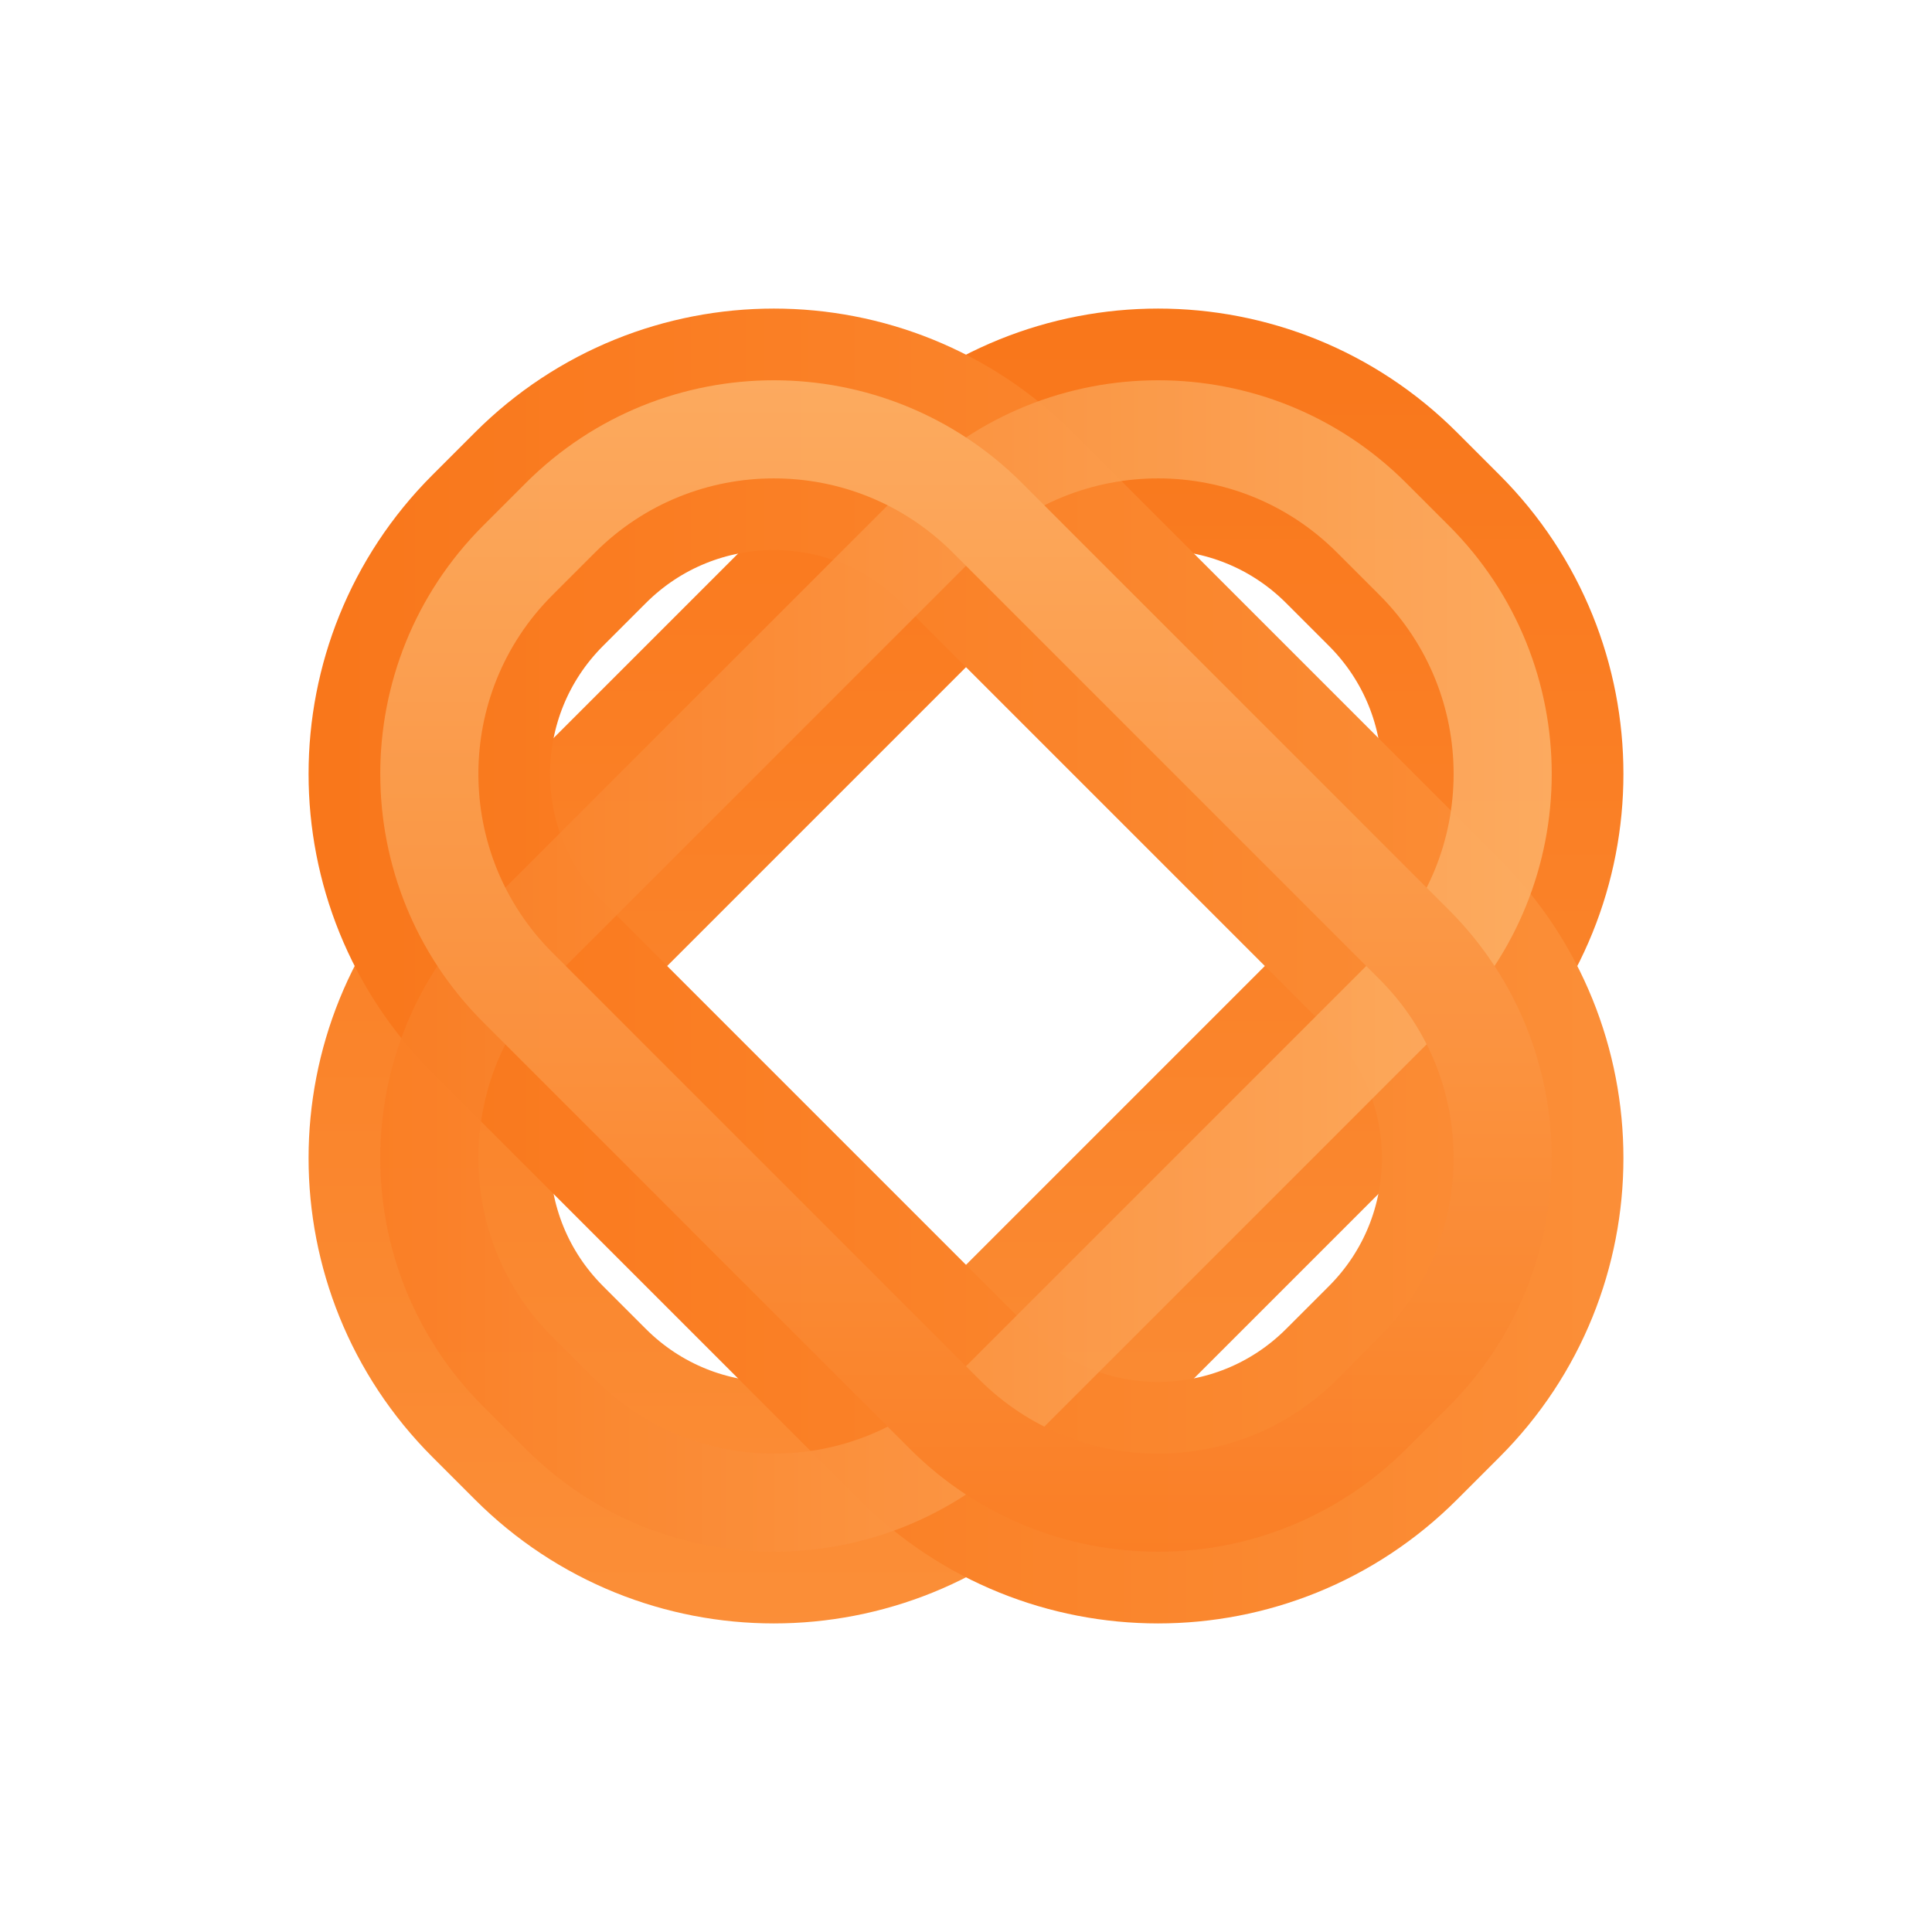
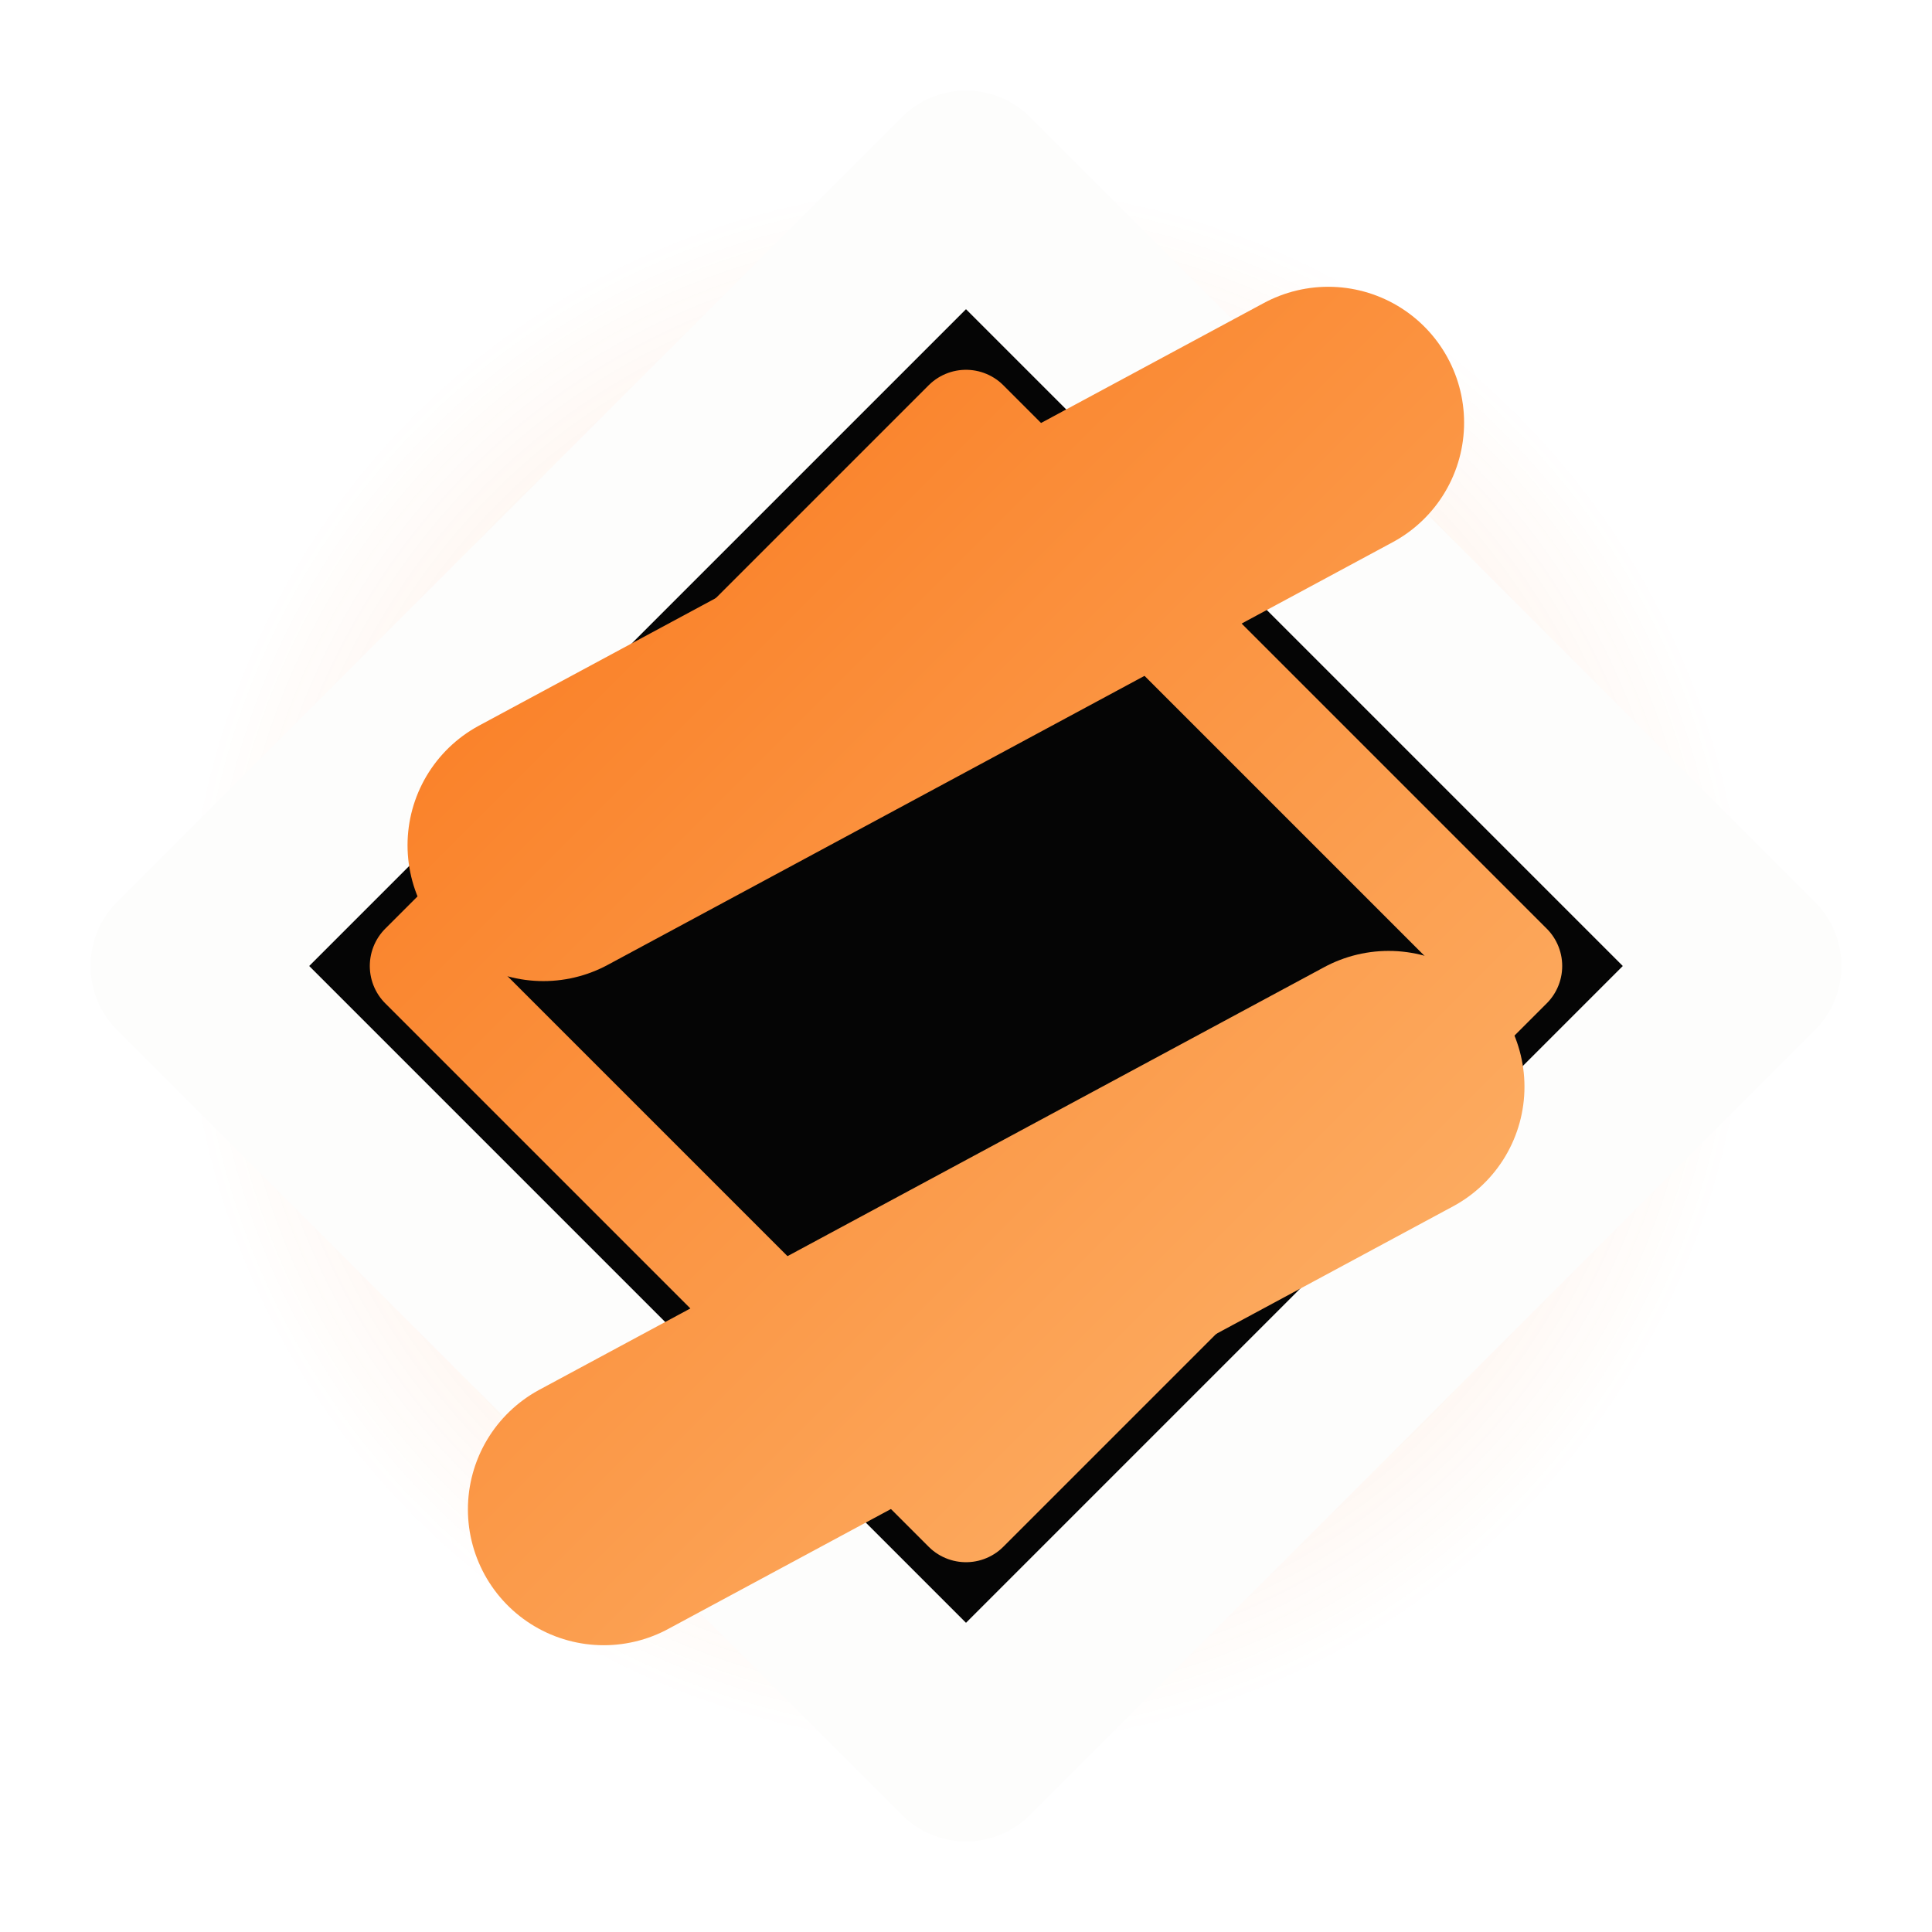
<svg xmlns="http://www.w3.org/2000/svg" width="52" height="52" viewBox="0 0 64 64" role="img" aria-label="Specificity symbol" shape-rendering="geometricPrecision">
  <defs>
-     <linearGradient id="symbolGradient" x1="12" y1="12" x2="52" y2="52" gradientUnits="userSpaceOnUse">
+     <linearGradient id="symbolAccent" x1="10" y1="10" x2="54" y2="54" gradientUnits="userSpaceOnUse">
      <stop offset="0%" stop-color="#f97316" />
-       <stop offset="100%" stop-color="#fb923c" />
+       <stop offset="100%" stop-color="#fdba74" />
    </linearGradient>
-     <linearGradient id="symbolHighlight" x1="52" y1="12" x2="12" y2="52" gradientUnits="userSpaceOnUse">
-       <stop offset="0%" stop-color="#fdba74" />
-       <stop offset="100%" stop-color="#f97316" />
-     </linearGradient>
+     <radialGradient id="symbolGlow" cx="32" cy="32" r="26" gradientUnits="userSpaceOnUse">
+       <stop offset="0%" stop-color="#f97316" stop-opacity="0.28" />
+       <stop offset="100%" stop-color="#f97316" stop-opacity="0" />
+     </radialGradient>
  </defs>
-   <g fill="none" stroke="url(#symbolGradient)" stroke-width="8" stroke-linejoin="round">
-     <rect x="21" y="12" width="22" height="40" rx="10" transform="rotate(45 32 32)" />
-     <rect x="21" y="12" width="22" height="40" rx="10" transform="rotate(-45 32 32)" />
-   </g>
-   <g fill="none" stroke="url(#symbolHighlight)" stroke-width="3.25" stroke-linejoin="round" opacity="0.9">
-     <rect x="21" y="12" width="22" height="40" rx="10" transform="rotate(45 32 32)" />
-     <rect x="21" y="12" width="22" height="40" rx="10" transform="rotate(-45 32 32)" />
-   </g>
+   <rect x="0" y="0" width="64" height="64" fill="url(#symbolGlow)" />
+   <polygon points="32 6 58 32 32 58 6 32" fill="#050505" stroke="#fdfdfc" stroke-width="6" stroke-linejoin="round" />
+   <polygon points="32 14 50 32 32 50 14 32" fill="none" stroke="url(#symbolAccent)" stroke-width="3.5" stroke-linejoin="round" />
+   <path d="M18 28 L44 14" fill="none" stroke="url(#symbolAccent)" stroke-width="9" stroke-linecap="round" stroke-linejoin="round" />
+   <path d="M20 50 L46 36" fill="none" stroke="url(#symbolAccent)" stroke-width="9" stroke-linecap="round" stroke-linejoin="round" />
</svg>
